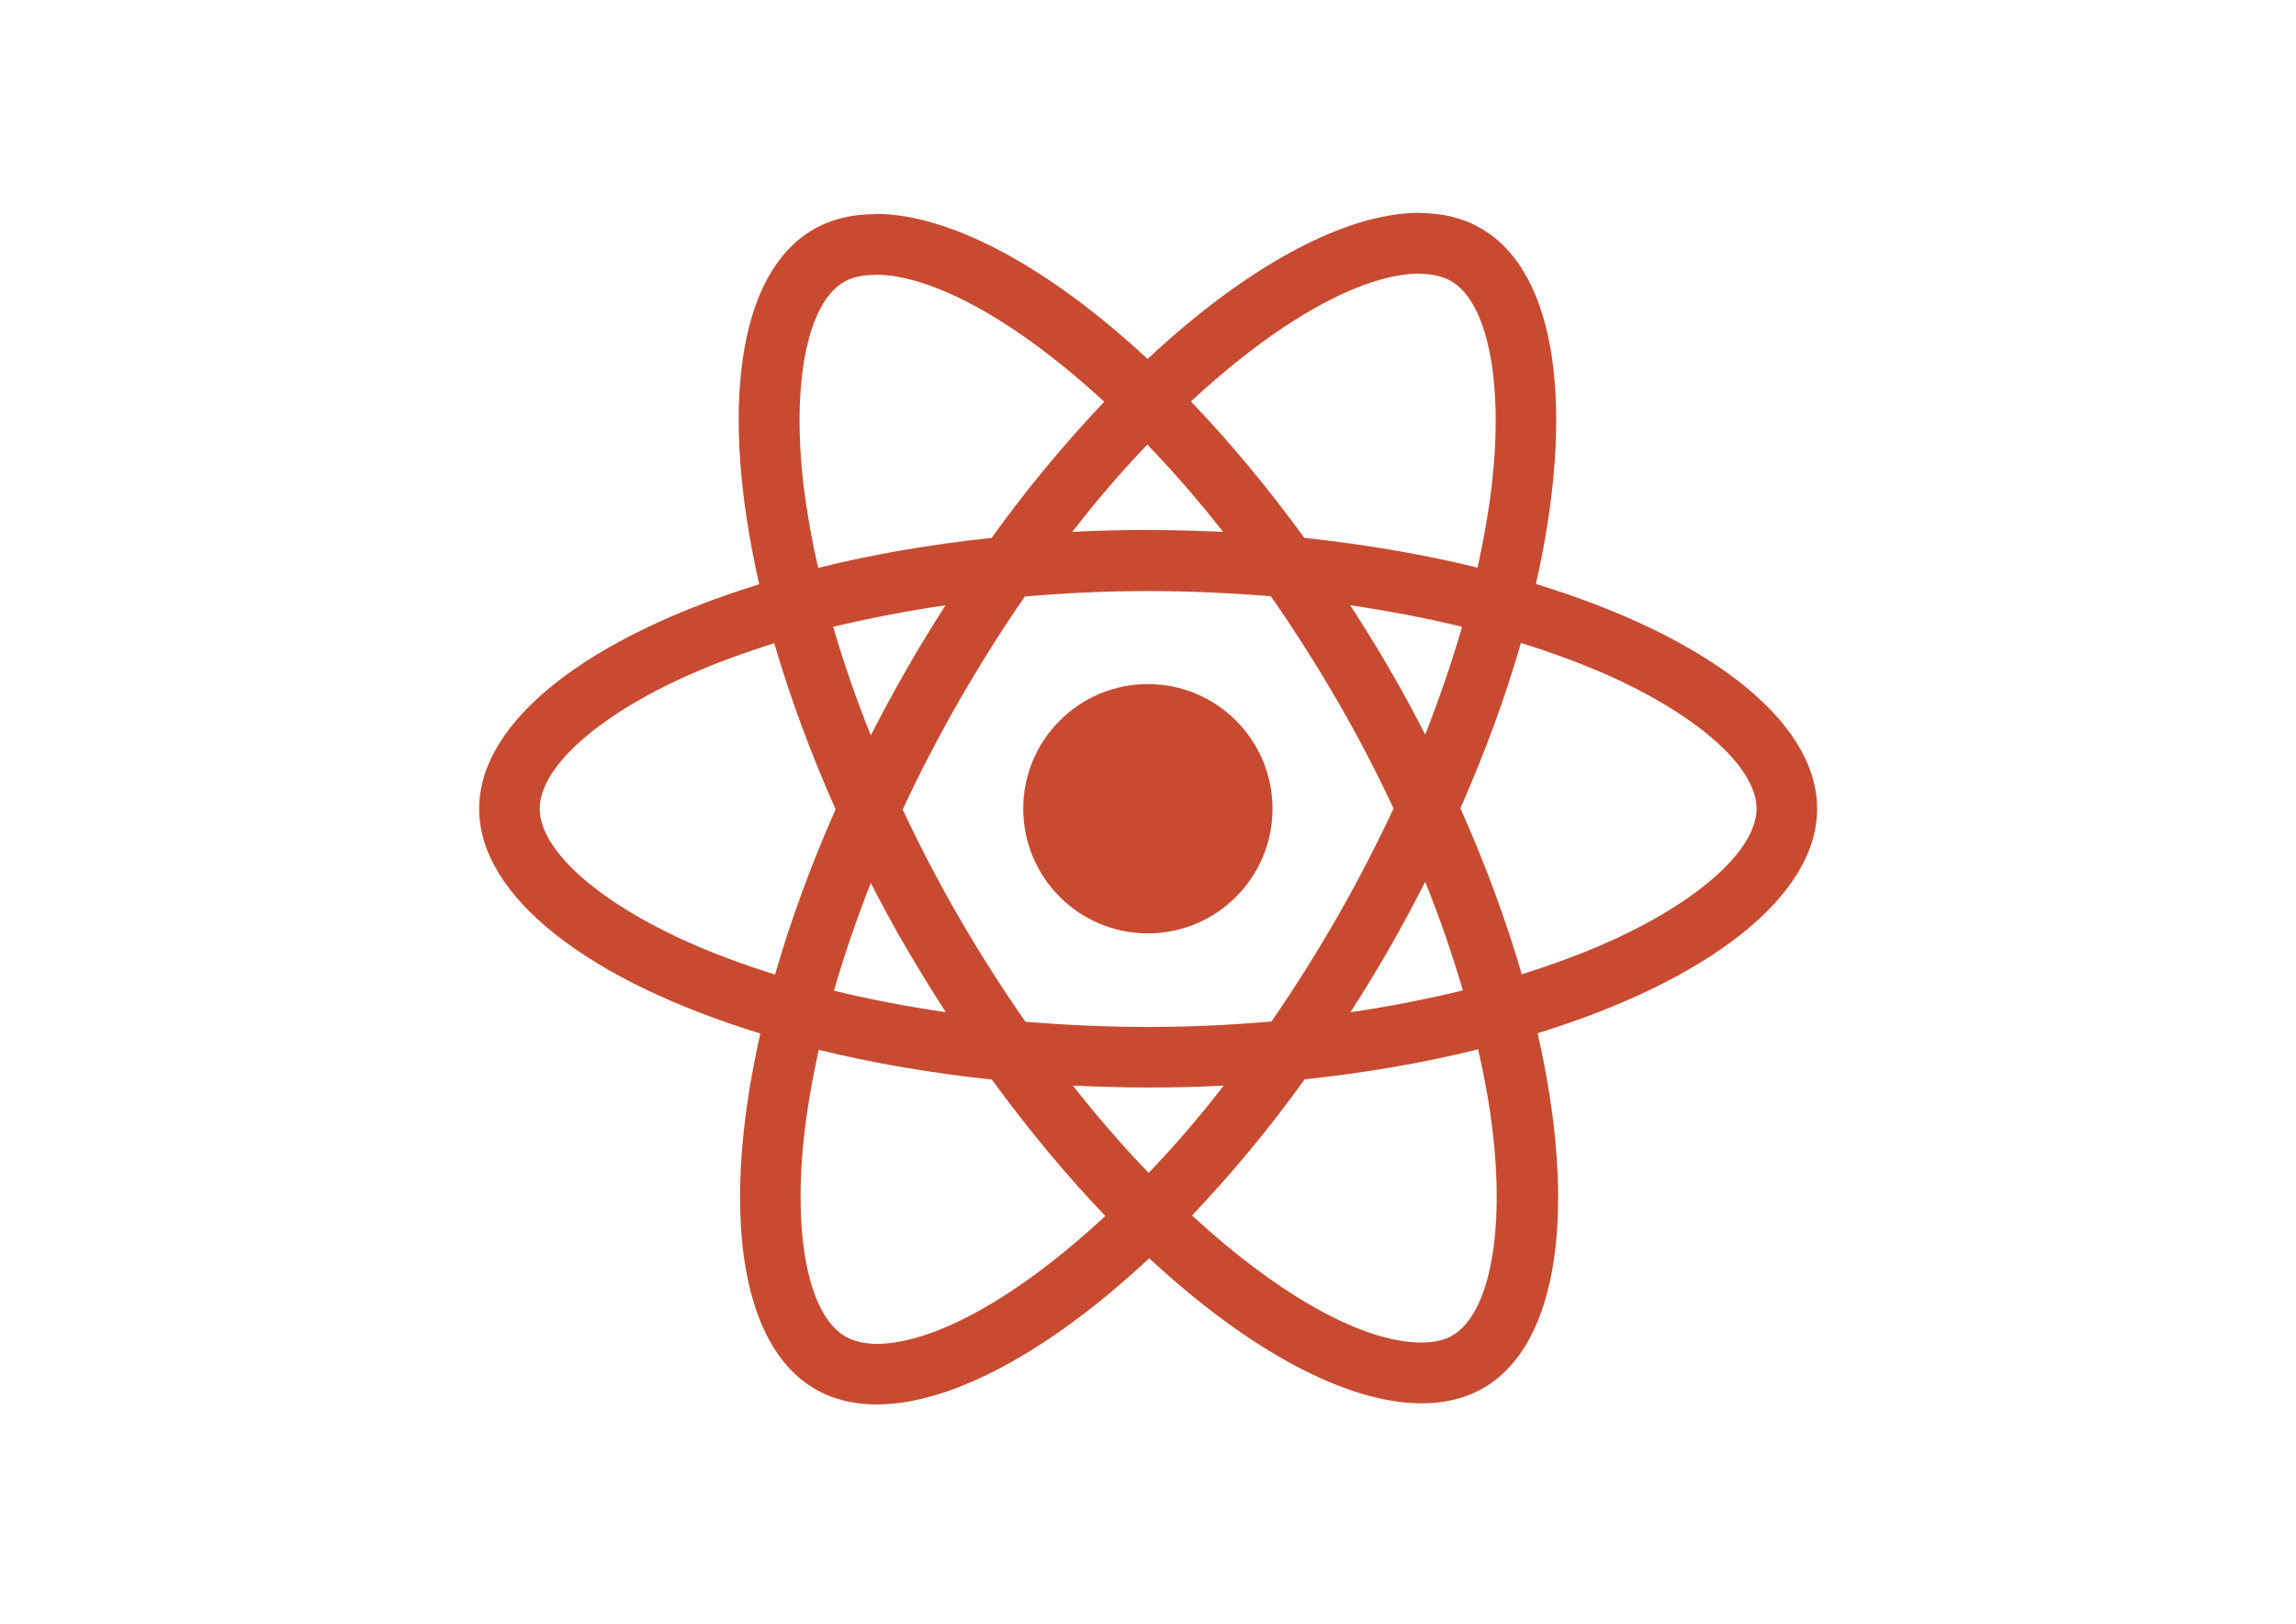
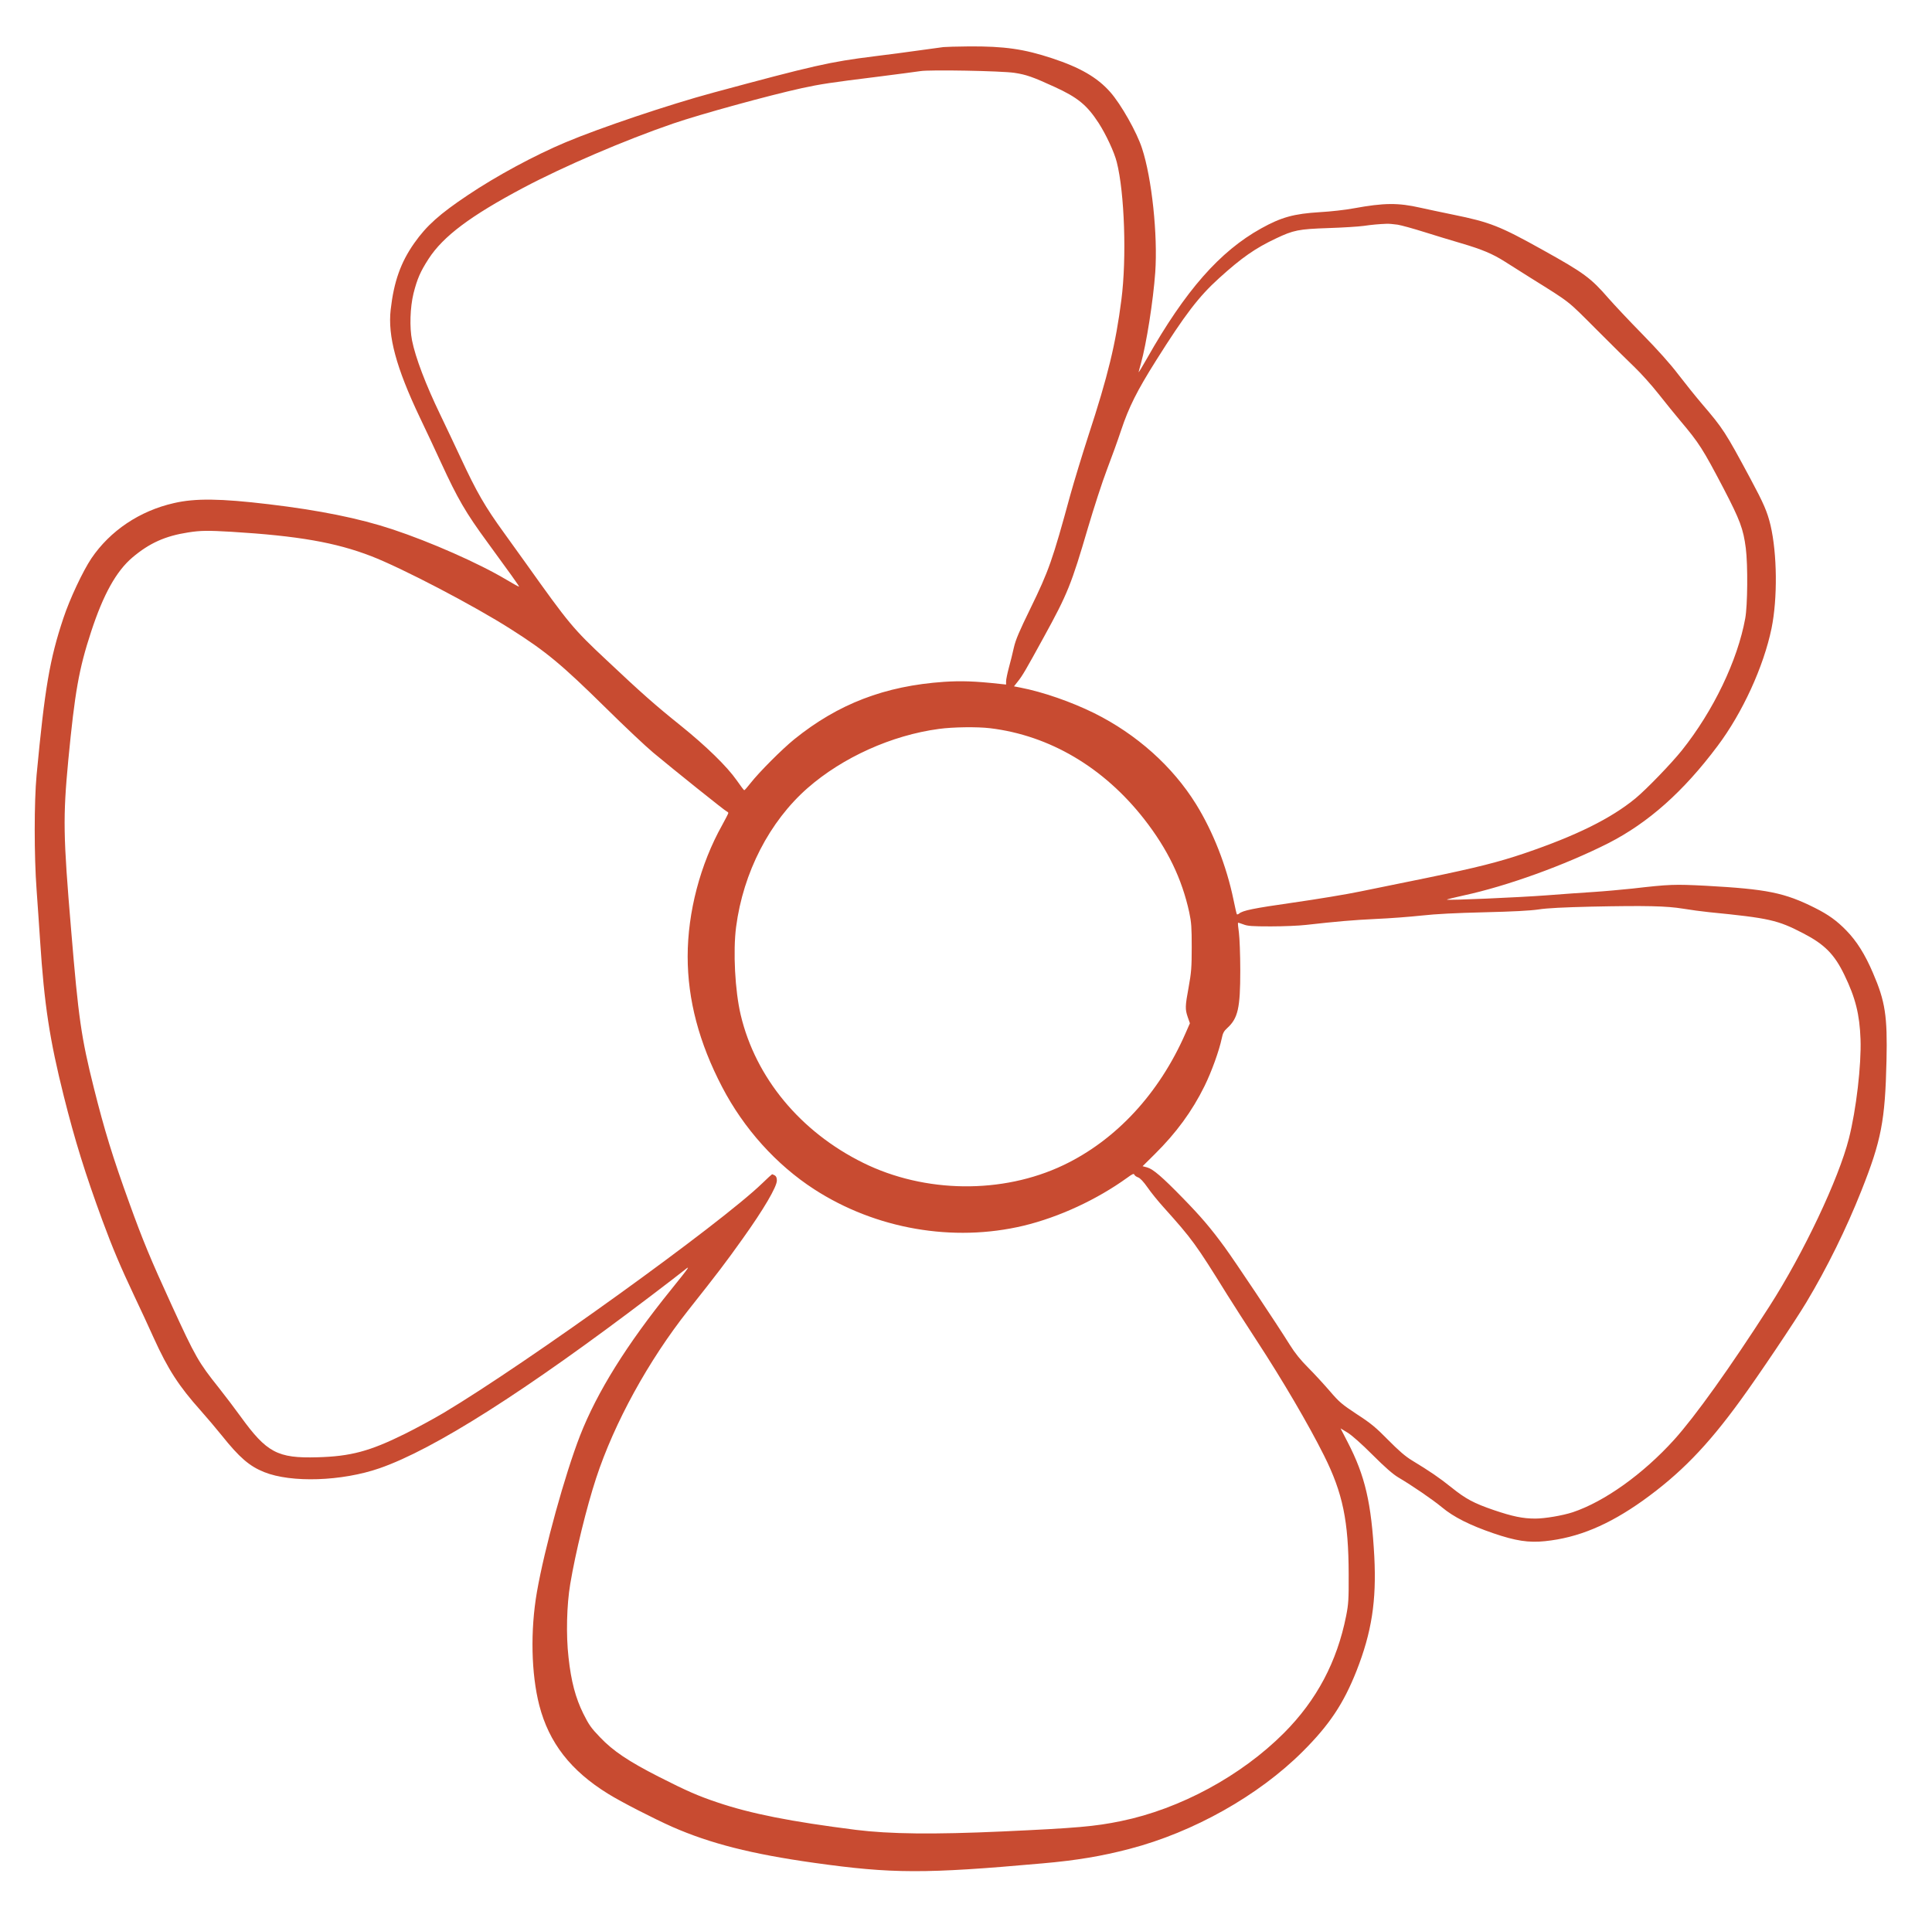
- <svg xmlns="http://www.w3.org/2000/svg" viewBox="0 0 841.9 595.3">
-   <g fill="#C84B31">
-     <path d="M666.3 296.5c0-32.5-40.7-63.3-103.1-82.4 14.4-63.6 8-114.2-20.2-130.4-6.5-3.8-14.1-5.6-22.4-5.6v22.3c4.6 0 8.3.9 11.4 2.6 13.6 7.8 19.5 37.5 14.9 75.7-1.1 9.4-2.9 19.3-5.1 29.4-19.6-4.8-41-8.5-63.5-10.9-13.5-18.5-27.5-35.3-41.6-50 32.6-30.3 63.2-46.9 84-46.9V78c-27.5 0-63.5 19.6-99.9 53.6-36.4-33.8-72.4-53.2-99.9-53.2v22.3c20.7 0 51.4 16.5 84 46.6-14 14.7-28 31.4-41.3 49.9-22.6 2.4-44 6.1-63.6 11-2.3-10-4-19.7-5.2-29-4.7-38.2 1.1-67.9 14.6-75.8 3-1.8 6.9-2.6 11.5-2.6V78.5c-8.4 0-16 1.8-22.6 5.6-28.1 16.2-34.4 66.7-19.9 130.1-62.2 19.2-102.7 49.9-102.7 82.3 0 32.5 40.7 63.3 103.1 82.4-14.4 63.6-8 114.2 20.2 130.4 6.5 3.8 14.1 5.6 22.5 5.6 27.5 0 63.5-19.6 99.9-53.6 36.4 33.8 72.4 53.2 99.9 53.2 8.4 0 16-1.8 22.6-5.6 28.1-16.2 34.4-66.7 19.9-130.1 62-19.1 102.5-49.9 102.5-82.3zm-130.2-66.7c-3.7 12.9-8.3 26.2-13.5 39.5-4.1-8-8.4-16-13.1-24-4.6-8-9.5-15.8-14.4-23.4 14.2 2.1 27.9 4.7 41 7.9zm-45.8 106.5c-7.8 13.5-15.8 26.3-24.1 38.2-14.9 1.3-30 2-45.2 2-15.1 0-30.2-.7-45-1.9-8.3-11.9-16.4-24.6-24.2-38-7.6-13.1-14.5-26.4-20.8-39.8 6.2-13.4 13.2-26.8 20.7-39.9 7.8-13.5 15.8-26.3 24.1-38.2 14.9-1.3 30-2 45.2-2 15.1 0 30.2.7 45 1.9 8.3 11.9 16.4 24.6 24.2 38 7.6 13.1 14.5 26.4 20.8 39.8-6.3 13.4-13.2 26.8-20.7 39.9zm32.3-13c5.4 13.4 10 26.8 13.8 39.8-13.1 3.2-26.9 5.9-41.2 8 4.9-7.7 9.8-15.6 14.4-23.7 4.6-8 8.9-16.1 13-24.1zM421.2 430c-9.3-9.6-18.6-20.3-27.8-32 9 .4 18.2.7 27.5.7 9.4 0 18.7-.2 27.8-.7-9 11.7-18.3 22.4-27.5 32zm-74.4-58.9c-14.2-2.1-27.9-4.7-41-7.9 3.7-12.9 8.3-26.2 13.5-39.5 4.1 8 8.4 16 13.1 24 4.7 8 9.5 15.8 14.4 23.4zM420.7 163c9.3 9.6 18.6 20.3 27.8 32-9-.4-18.2-.7-27.5-.7-9.4 0-18.7.2-27.8.7 9-11.7 18.3-22.4 27.5-32zm-74 58.9c-4.9 7.7-9.8 15.6-14.4 23.7-4.6 8-8.9 16-13 24-5.4-13.4-10-26.8-13.8-39.8 13.1-3.1 26.9-5.8 41.2-7.9zm-90.5 125.2c-35.4-15.1-58.3-34.9-58.3-50.6 0-15.7 22.9-35.6 58.3-50.6 8.6-3.7 18-7 27.7-10.1 5.7 19.6 13.2 40 22.5 60.9-9.2 20.8-16.6 41.1-22.2 60.6-9.9-3.1-19.3-6.5-28-10.2zM310 490c-13.6-7.8-19.5-37.5-14.9-75.7 1.1-9.4 2.9-19.3 5.1-29.4 19.6 4.8 41 8.5 63.5 10.9 13.5 18.5 27.5 35.3 41.6 50-32.6 30.3-63.2 46.9-84 46.9-4.5-.1-8.3-1-11.3-2.7zm237.2-76.2c4.7 38.2-1.1 67.9-14.6 75.8-3 1.8-6.9 2.6-11.5 2.6-20.7 0-51.4-16.5-84-46.6 14-14.7 28-31.4 41.3-49.9 22.6-2.4 44-6.1 63.6-11 2.3 10.1 4.1 19.8 5.2 29.1zm38.5-66.7c-8.6 3.7-18 7-27.7 10.1-5.7-19.6-13.2-40-22.5-60.9 9.2-20.8 16.6-41.1 22.2-60.6 9.9 3.1 19.3 6.5 28.1 10.2 35.4 15.1 58.3 34.9 58.3 50.6-.1 15.7-23 35.6-58.4 50.6zM320.8 78.4z" />
-     <circle cx="420.9" cy="296.5" r="45.7" />
-     <path d="M520.5 78.1z" />
+ <svg xmlns="http://www.w3.org/2000/svg" version="1.0" width="1711pt" height="1701pt" viewBox="0 0 1711 1701" preserveAspectRatio="xMidYMid meet">
+   <g transform="translate(0,1701) scale(0.1,-0.1)" fill="#C84B31" stroke="none">
+     <path d="M8355 16593 c-16 -2 -109 -15 -205 -28 -96 -14 -281 -38 -410 -54 -392 -49 -529 -80 -1425 -322 -389 -105 -1001 -311 -1305 -439 -274 -115 -612 -297 -868 -469 -248 -166 -364 -269 -473 -424 -120 -170 -181 -342 -209 -589 -27 -235 49 -515 257 -953 53 -110 138 -292 190 -405 147 -319 217 -440 409 -702 189 -258 284 -391 281 -394 -2 -2 -53 26 -113 62 -243 145 -671 334 -1009 446 -292 97 -649 169 -1095 222 -428 51 -651 54 -840 10 -304 -69 -565 -245 -731 -490 -76 -114 -191 -358 -248 -530 -121 -363 -164 -616 -237 -1389 -22 -235 -22 -719 0 -1015 8 -118 23 -321 31 -450 37 -570 85 -880 210 -1379 98 -391 190 -687 342 -1101 90 -244 159 -407 283 -670 51 -107 128 -273 171 -369 127 -280 223 -428 416 -644 55 -62 139 -161 188 -222 155 -194 244 -271 374 -323 240 -97 689 -82 1023 34 483 168 1287 679 2403 1527 138 105 270 206 294 226 59 48 51 36 -114 -169 -395 -488 -657 -909 -808 -1295 -134 -345 -314 -996 -382 -1385 -59 -341 -51 -723 21 -1004 86 -332 278 -579 610 -784 114 -71 403 -219 567 -292 337 -148 702 -241 1257 -319 691 -97 979 -98 2020 -5 300 26 528 64 775 129 564 147 1140 471 1530 860 238 237 363 425 478 715 135 343 178 621 158 1013 -26 476 -81 715 -236 1014 l-63 122 61 -37 c38 -23 123 -98 222 -197 111 -111 181 -172 228 -200 125 -74 301 -194 387 -265 104 -87 248 -159 455 -230 199 -68 313 -85 458 -70 292 30 561 142 866 359 329 236 568 480 863 886 156 213 489 709 585 870 182 303 354 652 488 990 176 443 210 620 222 1150 9 395 -11 526 -120 778 -70 164 -144 282 -237 377 -84 86 -156 138 -277 199 -270 135 -423 166 -968 196 -275 14 -318 13 -648 -25 -95 -10 -248 -24 -342 -30 -93 -6 -282 -19 -420 -30 -237 -18 -873 -46 -881 -38 -2 2 65 19 148 37 385 83 896 268 1282 463 354 181 664 456 967 861 221 294 408 703 478 1042 54 265 50 660 -9 913 -29 120 -60 192 -178 412 -224 417 -241 443 -431 665 -56 66 -150 183 -209 260 -69 91 -180 215 -317 355 -116 118 -251 262 -300 318 -157 181 -217 225 -580 427 -382 213 -468 247 -797 314 -106 22 -236 49 -288 61 -198 45 -322 44 -590 -5 -74 -14 -209 -29 -300 -34 -230 -14 -341 -44 -521 -144 -366 -203 -671 -550 -1011 -1151 -44 -78 -77 -132 -74 -121 2 11 12 45 20 75 49 175 109 556 127 808 23 330 -30 834 -117 1098 -46 143 -187 392 -282 499 -114 129 -266 217 -515 299 -248 82 -422 107 -736 105 -108 -1 -209 -4 -226 -6z m628 -228 c106 -16 163 -36 355 -124 206 -94 288 -161 392 -321 65 -101 138 -257 160 -345 69 -270 89 -850 41 -1221 -50 -390 -119 -674 -292 -1202 -54 -167 -126 -403 -160 -525 -159 -583 -191 -673 -354 -1007 -98 -201 -130 -275 -146 -345 -11 -50 -31 -131 -45 -181 -13 -49 -24 -103 -24 -118 l0 -29 -57 6 c-219 24 -340 28 -493 18 -524 -36 -937 -195 -1325 -508 -110 -89 -313 -293 -389 -390 -27 -35 -52 -63 -55 -62 -3 0 -33 39 -66 87 -86 123 -269 302 -500 488 -223 179 -341 283 -654 578 -296 277 -332 321 -713 856 -57 80 -145 201 -194 270 -169 233 -242 360 -384 665 -54 115 -135 287 -180 380 -130 269 -221 509 -251 660 -23 116 -17 292 13 416 33 130 61 194 134 307 129 199 370 380 839 629 359 190 891 419 1327 569 243 83 842 248 1138 313 166 36 257 50 670 101 179 23 350 45 380 50 82 14 719 2 833 -15z m3395 -1345 c35 -6 140 -35 235 -65 95 -30 240 -74 322 -98 191 -56 283 -95 392 -164 49 -31 151 -95 228 -144 362 -226 321 -195 585 -459 135 -135 287 -286 339 -335 52 -50 147 -155 210 -235 63 -80 150 -187 193 -238 166 -197 198 -247 382 -598 146 -281 175 -358 197 -529 19 -150 16 -508 -5 -622 -68 -373 -282 -819 -562 -1170 -95 -118 -312 -343 -410 -424 -218 -179 -523 -330 -984 -487 -231 -78 -421 -126 -866 -218 -203 -41 -466 -95 -584 -119 -118 -25 -386 -69 -595 -99 -357 -51 -449 -70 -482 -98 -7 -6 -16 -8 -19 -6 -3 3 -16 61 -30 129 -62 300 -181 603 -332 847 -208 335 -526 619 -902 806 -205 101 -453 187 -653 226 l-57 11 33 42 c42 52 71 102 231 394 211 384 244 467 391 968 52 176 127 408 168 515 41 107 98 265 126 350 68 204 140 348 308 615 258 410 379 568 559 731 203 184 322 266 504 352 156 74 200 83 465 92 127 4 266 13 310 19 77 11 132 16 205 19 19 1 63 -3 98 -8z m-10328 -2720 c589 -36 922 -94 1238 -216 272 -105 910 -438 1237 -647 312 -198 448 -311 840 -697 165 -163 354 -341 420 -396 186 -155 635 -515 651 -521 8 -3 14 -9 14 -14 0 -5 -25 -53 -54 -106 -195 -348 -306 -773 -306 -1165 0 -383 101 -764 305 -1155 192 -369 480 -689 815 -906 545 -353 1231 -472 1855 -323 315 76 649 231 918 425 45 33 58 39 63 27 3 -8 18 -19 33 -24 18 -6 48 -38 83 -88 30 -44 95 -124 144 -178 253 -282 283 -323 561 -771 55 -88 172 -270 260 -405 232 -355 462 -748 598 -1020 167 -334 218 -580 219 -1055 1 -221 -2 -263 -22 -365 -81 -408 -261 -748 -551 -1039 -379 -380 -921 -673 -1442 -780 -231 -48 -395 -62 -1049 -92 -615 -28 -1002 -23 -1300 14 -576 73 -931 143 -1229 244 -169 57 -266 99 -516 226 -269 137 -406 229 -521 350 -79 82 -99 111 -148 209 -69 140 -108 286 -131 498 -23 198 -16 467 15 650 47 282 146 684 229 937 161 491 463 1041 816 1488 265 335 327 416 483 635 183 256 302 458 302 514 0 25 -6 38 -19 46 -11 5 -21 10 -23 10 -2 0 -42 -36 -88 -81 -369 -357 -2079 -1589 -2820 -2032 -91 -54 -246 -138 -345 -187 -311 -154 -479 -199 -775 -207 -352 -10 -448 41 -680 362 -52 72 -138 185 -191 252 -182 228 -208 274 -420 736 -187 408 -255 573 -372 897 -150 414 -222 650 -316 1025 -112 448 -136 615 -201 1398 -71 841 -73 997 -25 1507 58 600 93 803 202 1135 108 330 222 535 365 657 151 128 292 191 493 222 112 18 177 18 385 6z m6720 -1740 c526 -64 1005 -347 1363 -805 209 -268 334 -528 399 -825 19 -90 22 -133 22 -310 0 -178 -4 -225 -27 -352 -32 -173 -32 -196 -8 -267 l19 -54 -40 -91 c-233 -532 -615 -944 -1081 -1166 -540 -257 -1227 -249 -1773 21 -555 274 -952 753 -1084 1309 -51 215 -69 564 -41 780 63 483 296 935 634 1231 310 271 744 467 1162 523 123 17 341 20 455 6z m6135 -1598 c66 -11 170 -25 230 -31 535 -53 607 -69 836 -188 187 -97 275 -185 363 -368 98 -202 135 -348 143 -570 8 -226 -38 -624 -103 -879 -91 -359 -402 -1016 -705 -1488 -348 -542 -656 -973 -843 -1180 -275 -304 -617 -548 -898 -642 -89 -29 -246 -56 -332 -56 -109 0 -201 19 -366 75 -178 61 -249 99 -376 201 -107 86 -191 143 -349 239 -58 35 -116 85 -210 180 -110 112 -153 148 -278 229 -133 88 -156 107 -239 204 -51 59 -136 152 -191 207 -69 69 -119 131 -165 205 -112 180 -485 739 -577 865 -123 168 -208 268 -370 434 -183 188 -264 257 -315 271 l-41 11 108 107 c189 187 331 380 441 604 62 126 129 312 152 421 9 45 19 65 47 90 97 88 117 177 117 512 0 138 -6 288 -12 334 -7 47 -10 86 -8 88 1 2 23 -5 47 -14 37 -15 77 -18 244 -18 110 0 250 6 310 13 276 31 415 43 620 53 121 5 303 19 405 30 125 14 305 23 555 29 253 6 405 14 480 25 76 12 222 19 470 25 482 10 662 6 810 -18z" />
  </g>
</svg>
